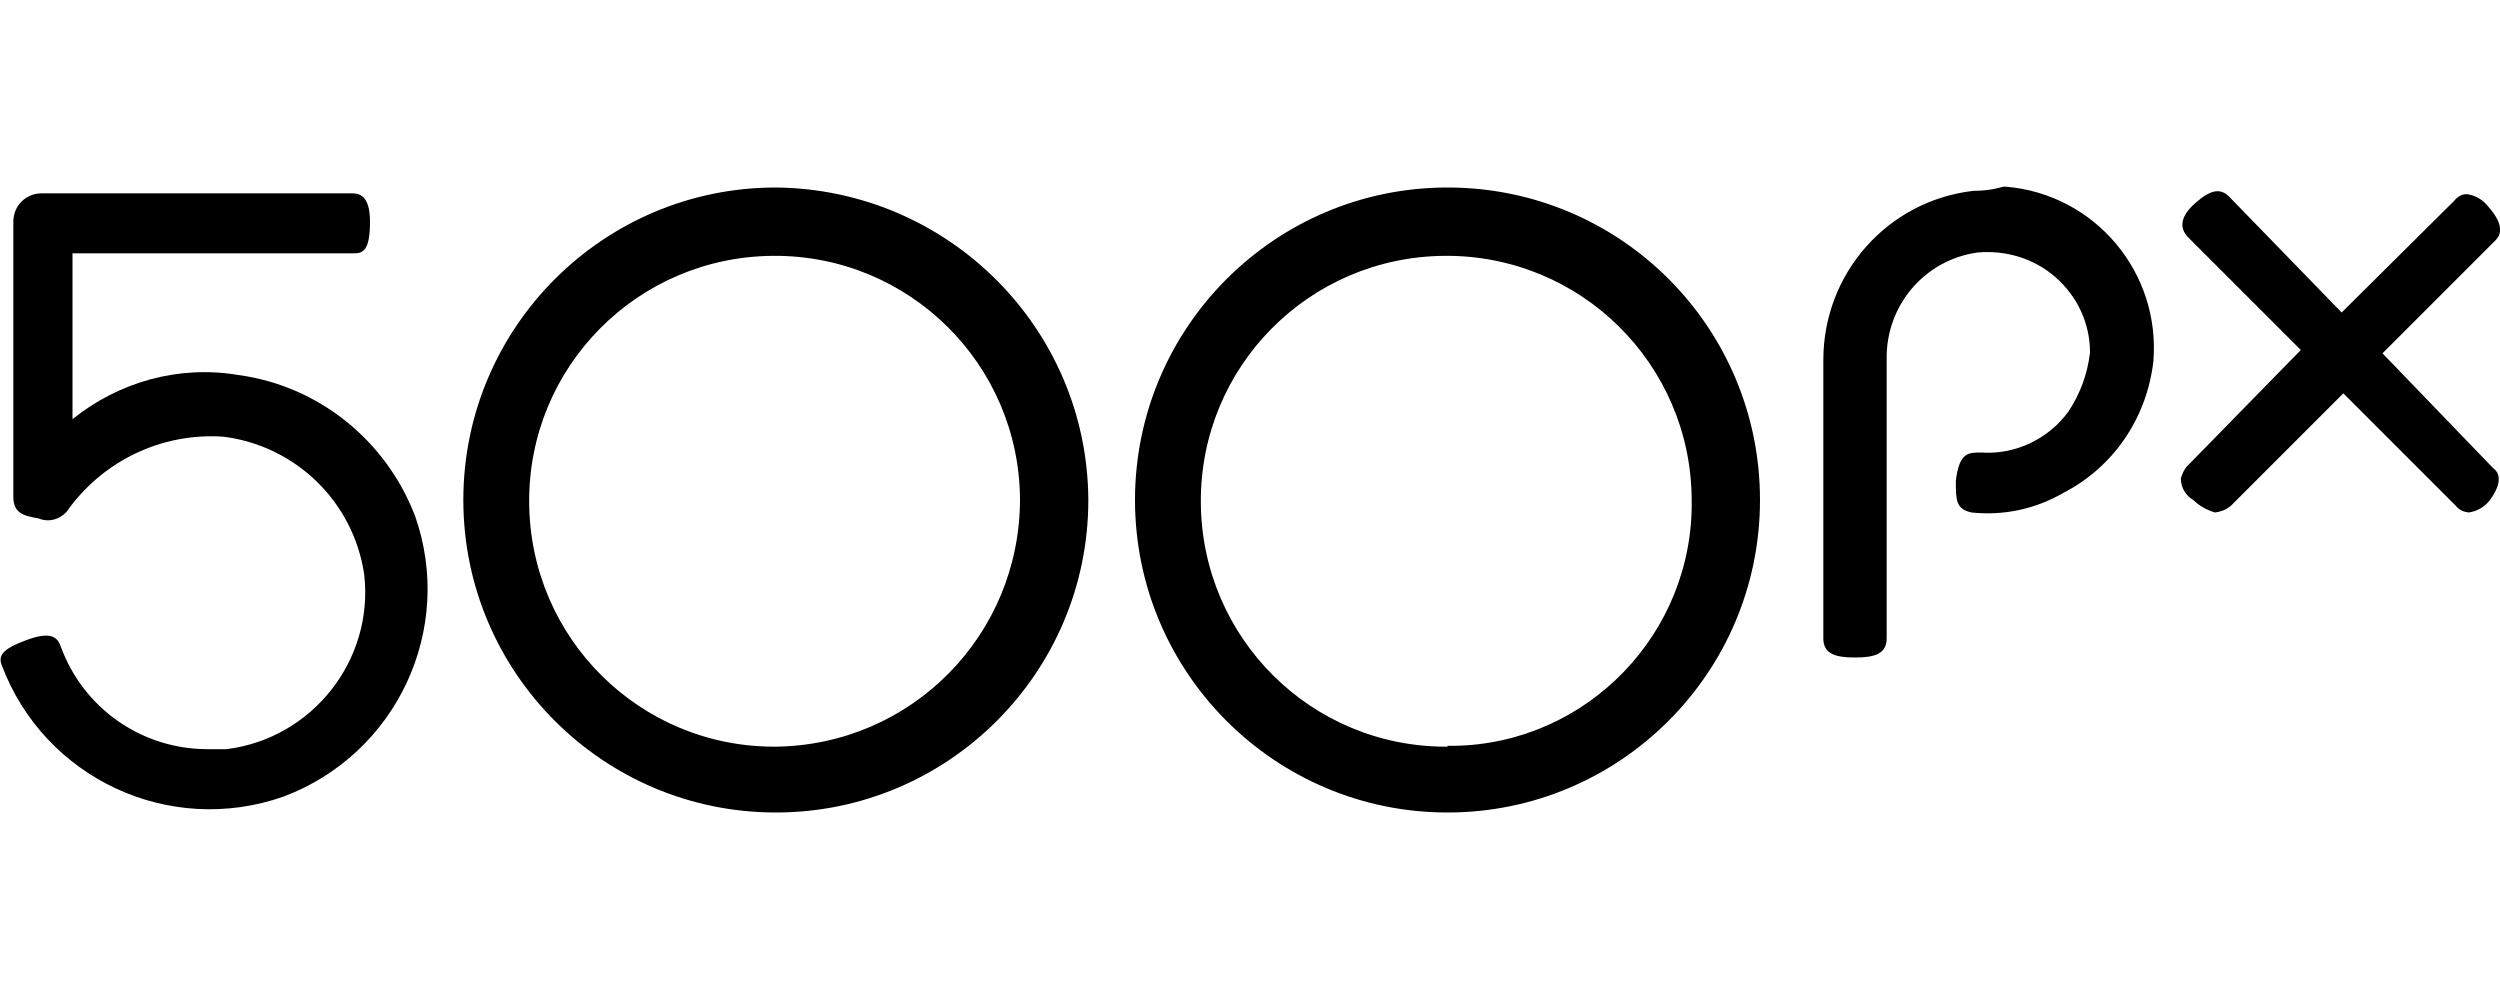
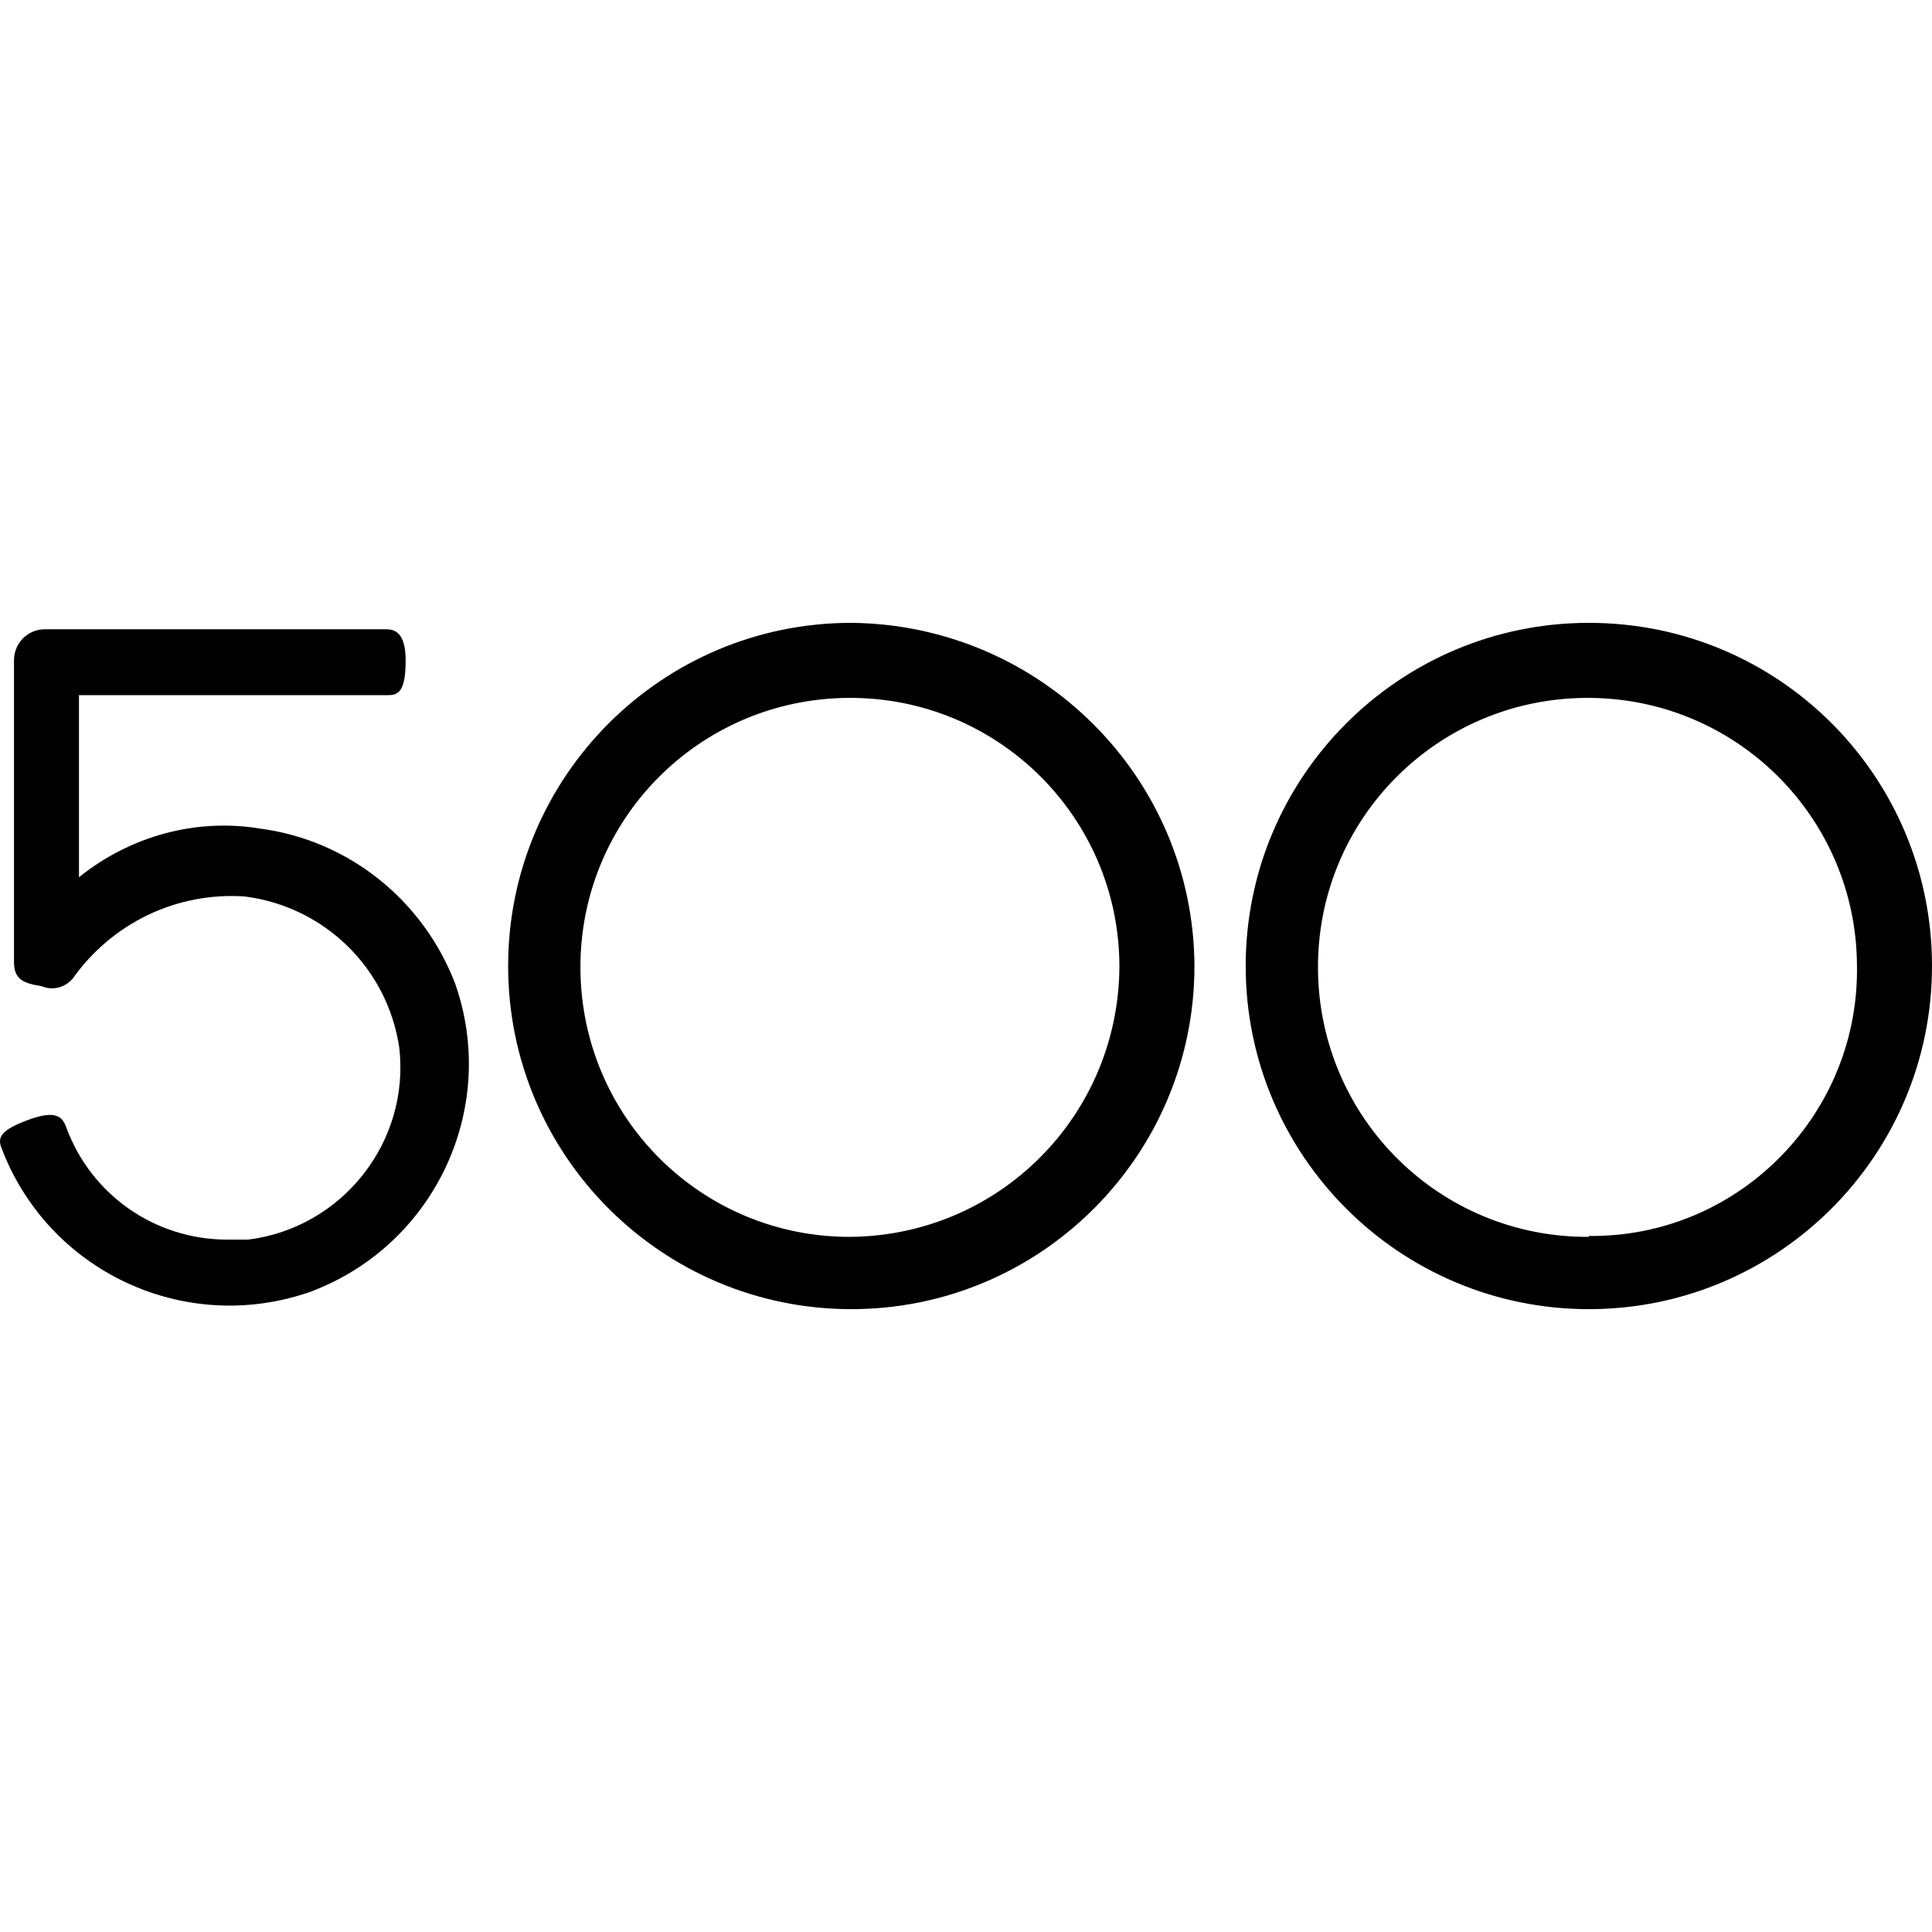
- <svg xmlns="http://www.w3.org/2000/svg" version="1.1" id="logo_svg" x="0px" y="0px" viewBox="0 0 300 120" style="enable-background:new 0 0 300 120;" xml:space="preserve">
-   <path d="M93.1,22.5c-20.7,0-37.5,16.8-37.5,37.5c0,20.7,16.8,37.5,37.5,37.5s37.5-16.8,37.5-37.5c0,0,0,0,0,0l0,0  C130.5,39.4,113.8,22.7,93.1,22.5z M93.1,89.6c-16.3,0.1-29.5-13-29.6-29.3c-0.1-16.3,13-29.5,29.3-29.6c16.3-0.1,29.5,13,29.6,29.2  l0,0C122.4,76.2,109.4,89.4,93.1,89.6z M173.7,22.5c-20.7,0-37.5,16.8-37.5,37.5c0,20.7,16.8,37.5,37.5,37.5s37.5-16.8,37.5-37.5  l0,0C211.2,39.3,194.5,22.5,173.7,22.5L173.7,22.5z M173.7,89.6c-16.3,0.1-29.5-13-29.6-29.3c-0.1-16.3,13-29.5,29.3-29.6  c16.3-0.1,29.5,13,29.6,29.2l0,0c0.3,16.1-12.6,29.4-28.6,29.6c0,0,0,0,0,0H173.7z M28.6,45c-7.1-1.2-14.3,0.8-19.9,5.3V30.4h33.8  c1.1,0,1.9-0.4,1.9-3.8s-1.5-3.4-2.3-3.4H5c-1.9,0-3.4,1.5-3.4,3.4c0,0,0,0,0,0l0,0v33c0,1.9,1.1,2.3,3,2.6c1.2,0.5,2.5,0.2,3.4-0.8  l0,0c4.3-6.1,11.4-9.5,18.8-9c8.7,1.1,15.6,7.8,16.9,16.5c1.2,10.3-6.2,19.7-16.5,21h-2.3C17,89.9,10,85,7.3,77.6  c-0.4-1.1-1.1-1.9-4.1-0.8s-3.4,1.9-3,3c5.1,13.6,20.1,20.6,33.8,15.8c13.6-5.1,20.6-20.1,15.8-33.7C46.3,52.8,38.2,46.3,28.6,45z   M236.8,22.9c-10.3,1.2-18,9.9-18,20.3v33.4c0,1.9,1.5,2.3,3.8,2.3s3.8-0.4,3.8-2.3V43.1c-0.1-6.4,4.5-11.9,10.9-12.8  c3.4-0.3,6.8,0.7,9.4,3c2.6,2.3,4.1,5.5,4.1,9c-0.3,2.6-1.2,5-2.6,7.1c-2.4,3.3-6.4,5.2-10.5,4.9l0,0c-1.5,0-2.6,0-3,3.4  c0,2.3,0,3.4,1.9,3.8c3.8,0.4,7.6-0.4,10.9-2.3c6.1-3.1,10.1-9,10.9-15.8c0.9-10.7-7-20.1-17.7-21c0,0,0,0,0,0h-0.3  C239,22.8,237.9,22.9,236.8,22.9z M285.9,42.4l13.5-13.5c0.4-0.4,1.5-1.5-0.8-4.1c-0.6-0.8-1.6-1.4-2.6-1.5l0,0  c-0.6,0-1.1,0.3-1.5,0.8L281,37.5l-13.5-13.9c-1.1-1.1-2.3-0.8-4.1,0.8s-1.9,3-0.8,4.1L276.1,42l-13.6,13.9l0,0  c-0.4,0.4-0.6,0.9-0.8,1.5c0,1.1,0.6,2.1,1.5,2.6c0.7,0.7,1.6,1.2,2.6,1.5l0,0c0.7-0.1,1.3-0.3,1.9-0.8l13.5-13.5l13.5,13.5  c0.4,0.5,0.9,0.7,1.5,0.8l0,0c1-0.1,2-0.7,2.6-1.5c1.1-1.5,1.5-3,0.4-3.8L285.9,42.4z" />
+ <svg xmlns="http://www.w3.org/2000/svg" version="1.1" id="logo_svg" x="0px" y="0px" viewBox="0 0 32 32" xml:space="preserve" width="32" height="32">
+   <defs id="defs1" />
+   <g id="g10" transform="matrix(0.1515656,0,0,0.1515656,-0.01066356,6.906062)">
+     <path d="M 28.6,45 C 21.5,43.8 14.3,45.8 8.7,50.3 V 30.4 h 33.8 c 1.1,0 1.9,-0.4 1.9,-3.8 0,-3.4 -1.5,-3.4 -2.3,-3.4 H 5 c -1.9,0 -3.4,1.5 -3.4,3.4 0,0 0,0 0,0 v 0 33 c 0,1.9 1.1,2.3 3,2.6 1.2,0.5 2.5,0.2 3.4,-0.8 v 0 c 4.3,-6.1 11.4,-9.5 18.8,-9 8.7,1.1 15.6,7.8 16.9,16.5 1.2,10.3 -6.2,19.7 -16.5,21 H 24.9 C 17,89.9 10,85 7.3,77.6 6.9,76.5 6.2,75.7 3.2,76.8 c -3,1.1 -3.4,1.9 -3,3 C 5.3,93.4 20.3,100.4 34,95.6 47.6,90.5 54.6,75.5 49.8,61.9 46.3,52.8 38.2,46.3 28.6,45 Z" id="path8" />
+     <path d="m 173.7,22.5 c -20.7,0 -37.5,16.8 -37.5,37.5 0,20.7 16.8,37.5 37.5,37.5 20.7,0 37.5,-16.8 37.5,-37.5 v 0 c 0,-20.7 -16.7,-37.5 -37.5,-37.5 z m 0,67.1 c -16.3,0.1 -29.5,-13 -29.6,-29.3 -0.1,-16.3 13,-29.5 29.3,-29.6 16.3,-0.1 29.5,13 29.6,29.2 v 0 c 0.3,16.1 -12.6,29.4 -28.6,29.6 0,0 0,0 0,0 h -0.7 z" id="path7" />
+     <path d="m 93.1,22.5 c -20.7,0 -37.5,16.8 -37.5,37.5 0,20.7 16.8,37.5 37.5,37.5 20.7,0 37.5,-16.8 37.5,-37.5 0,0 0,0 0,0 v 0 C 130.5,39.4 113.8,22.7 93.1,22.5 Z m 0,67.1 C 76.8,89.7 63.6,76.6 63.5,60.3 63.4,44 76.5,30.8 92.8,30.7 c 16.3,-0.1 29.5,13 29.6,29.2 v 0 c 0,16.3 -13,29.5 -29.3,29.7 z" id="path1" />
+   </g>
</svg>
